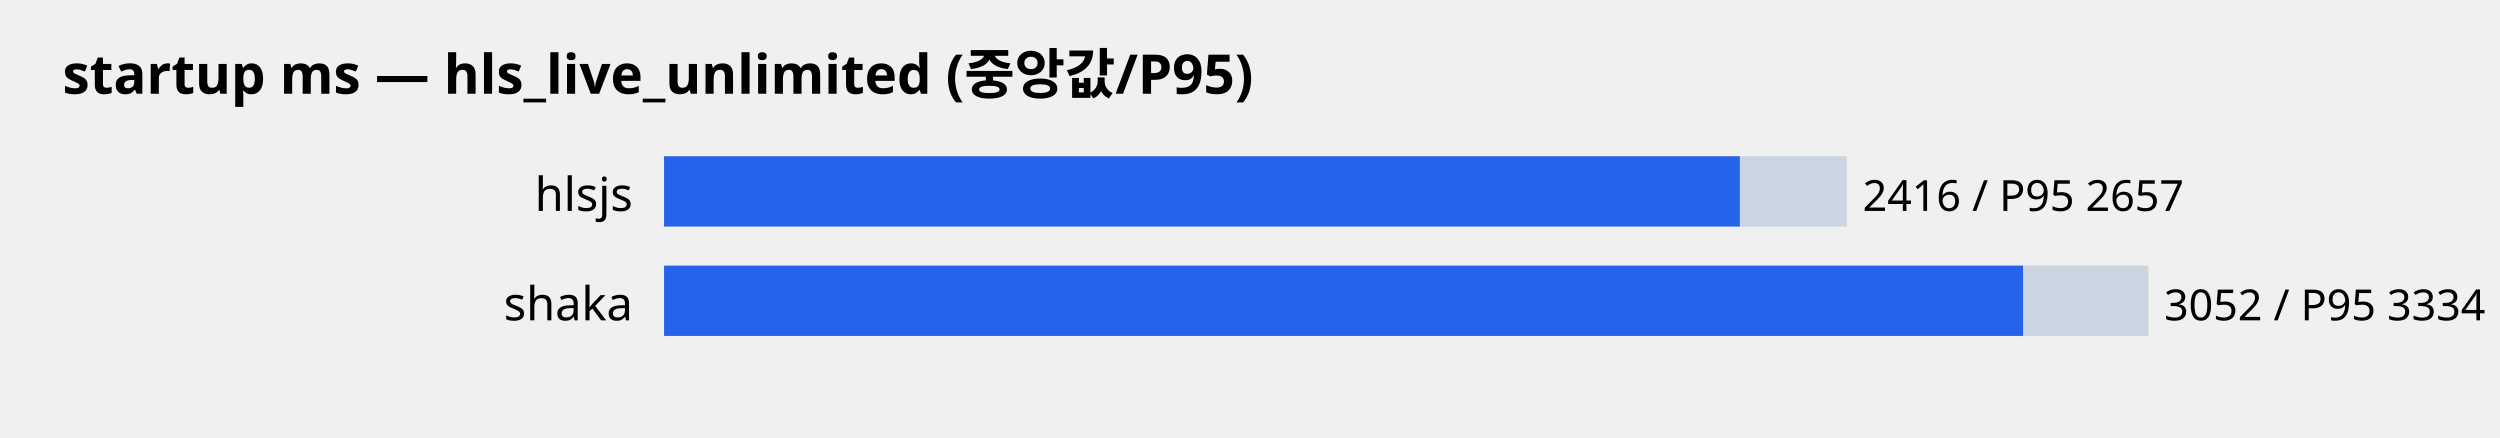
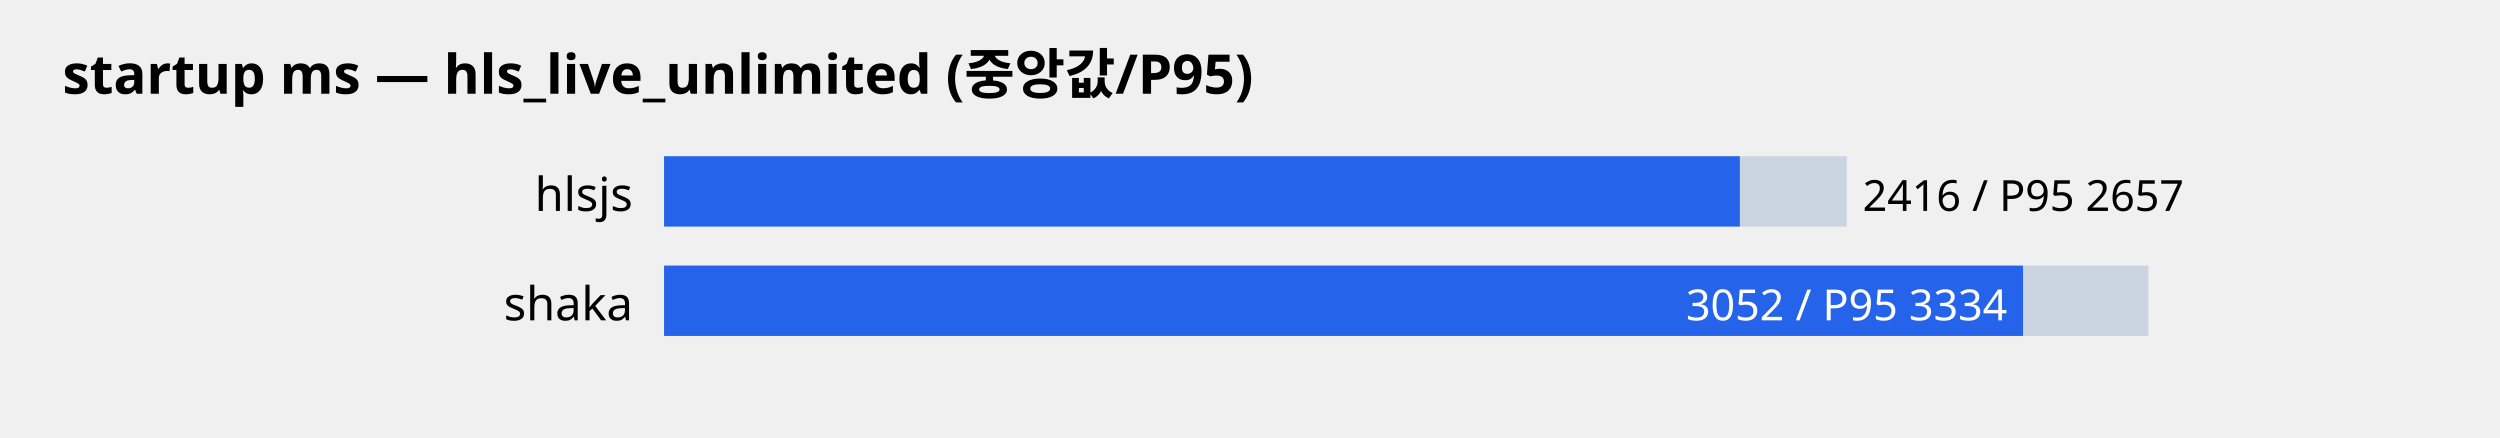
<svg xmlns="http://www.w3.org/2000/svg" width="640" height="112" font-family="sans-serif">
  <text x="16" y="24" font-size="14" font-weight="bold">startup ms — hls_live_unlimited (중앙값/P95)</text>
  <text x="162" y="54" text-anchor="end" font-size="12">hlsjs</text>
  <rect x="170" y="40" width="302.8" height="18" fill="#cbd5e1" />
  <rect x="170" y="40" width="275.4" height="18" fill="#2563eb" />
  <text x="476.837" y="54" font-size="11">2416 / P95 2657</text>
  <text x="162" y="82" text-anchor="end" font-size="12">shaka</text>
  <rect x="170" y="68" width="380.0" height="18" fill="#cbd5e1" />
  <rect x="170" y="68" width="347.9" height="18" fill="#2563eb" />
-   <text x="554" y="82" font-size="11">3052 / P95 3334</text>
+   <text x="513.858" y="82" font-size="11" text-anchor="end" fill="#ffffff">3052 / P95 3334</text>
</svg>
